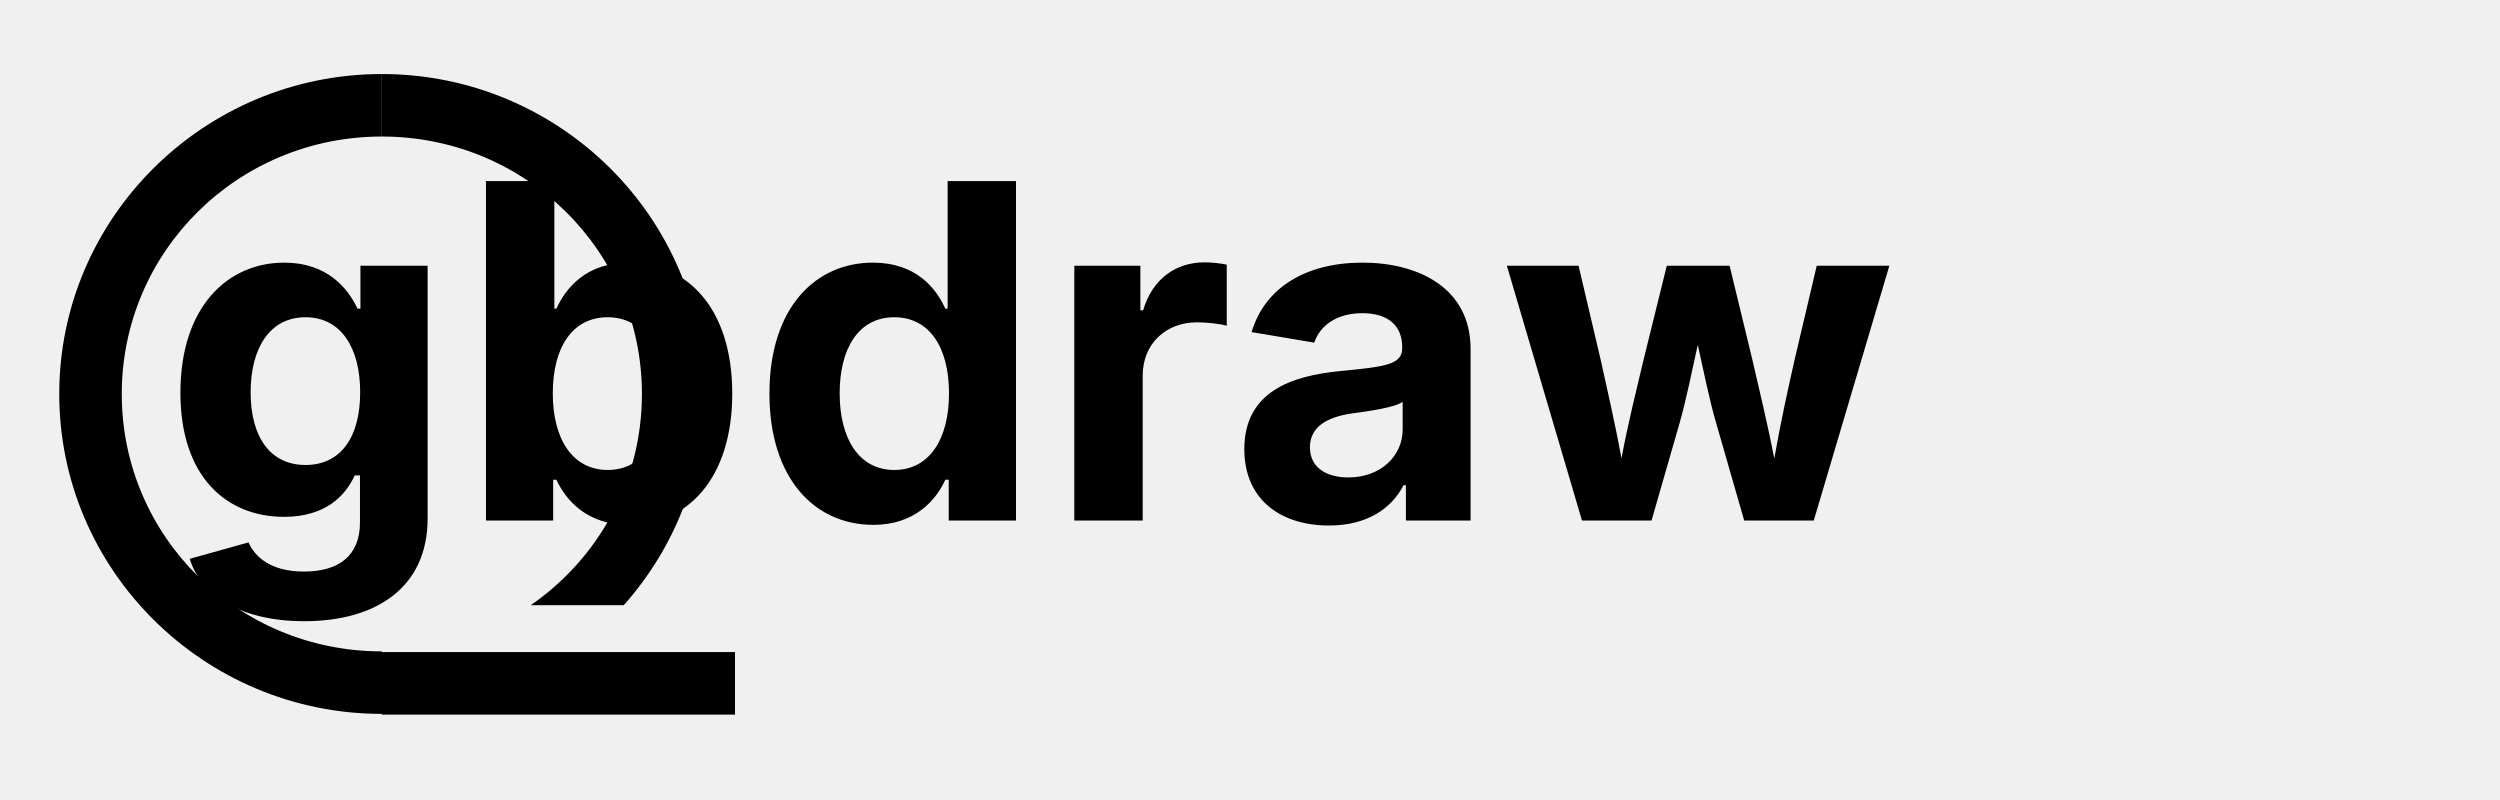
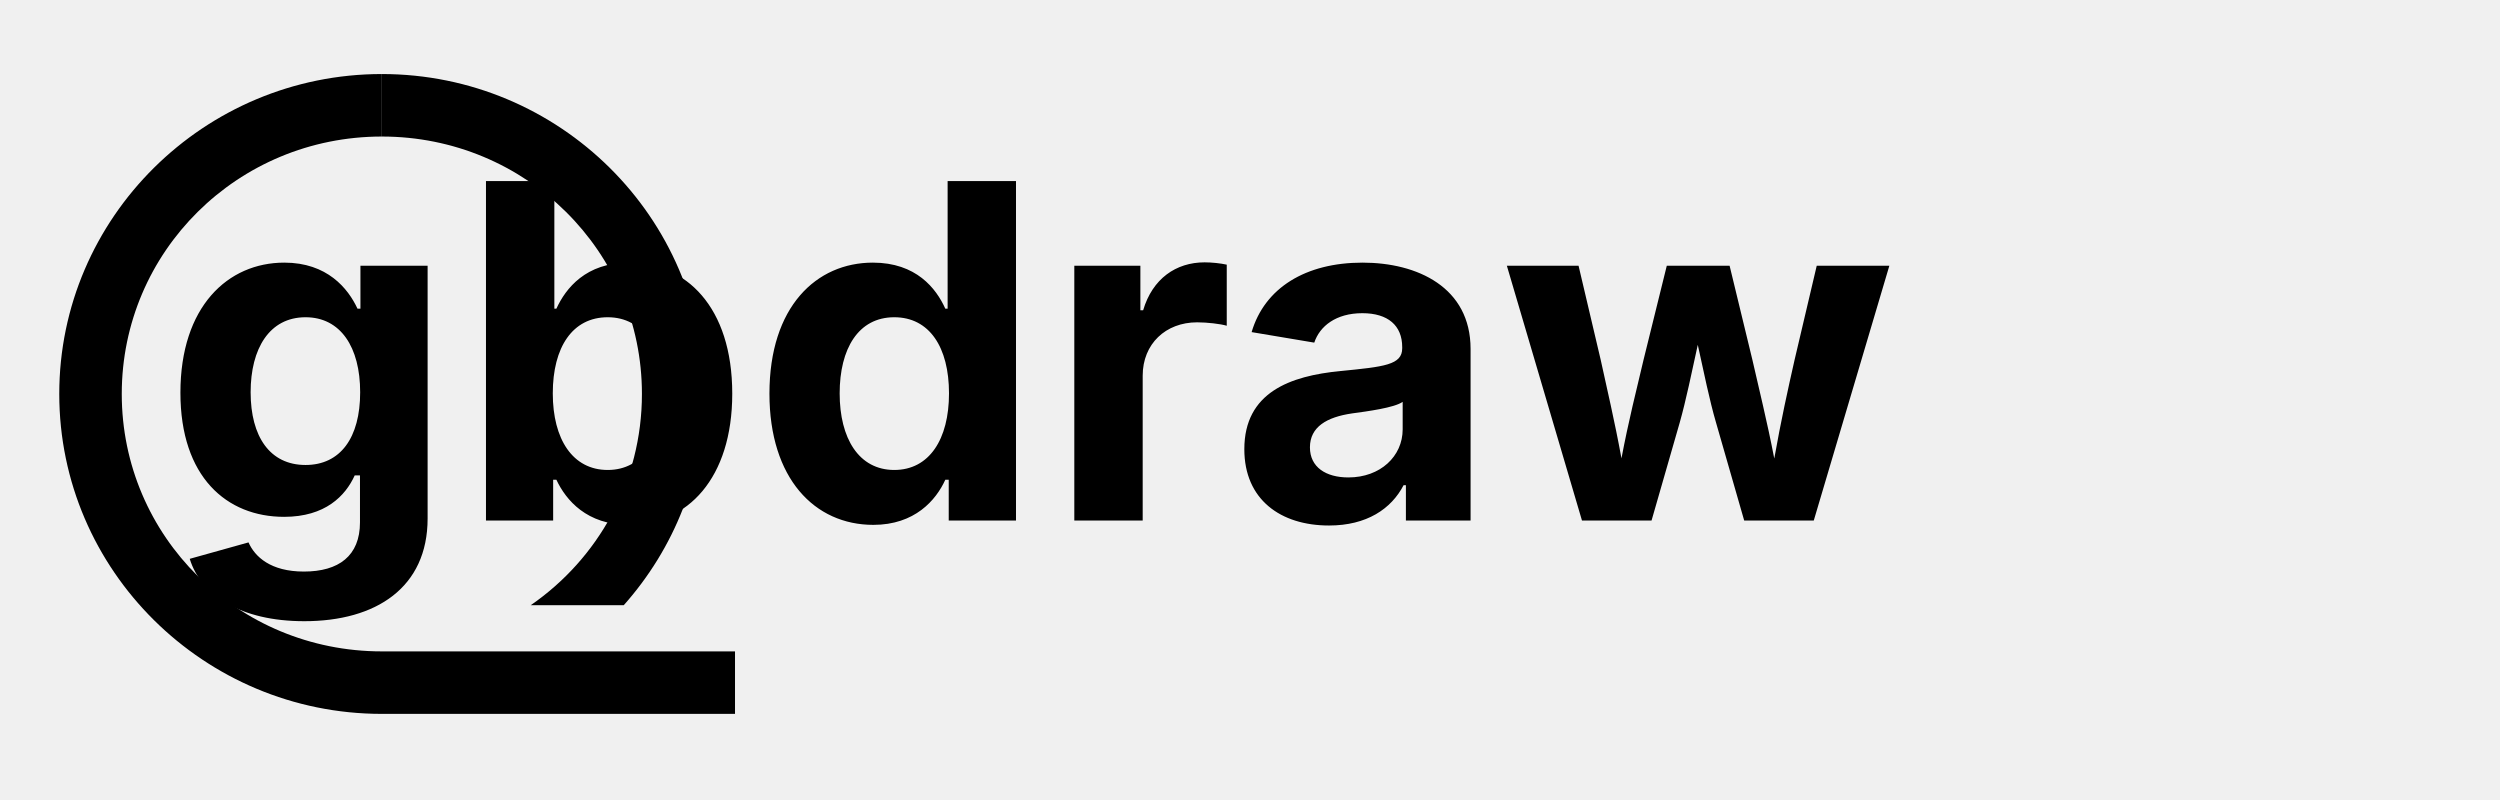
<svg xmlns="http://www.w3.org/2000/svg" width="1600" height="512" viewBox="0 0 423.333 135.467" version="1.1" id="svg1" xml:space="preserve">
  <defs id="defs1" />
  <g id="layer1">
    <g id="g5" transform="translate(-3.072563,-0.9624062)">
      <g id="g1" transform="matrix(-1,0,0,1,127.2783,0.7307166)">
        <text xml:space="preserve" style="font-style:normal;font-variant:normal;font-weight:normal;font-stretch:normal;font-size:79.022px;line-height:1.2;font-family:Inter;-inkscape-font-specification:Inter;text-align:center;writing-mode:lr-tb;direction:ltr;text-anchor:middle;fill:#ffffff;fill-opacity:0;stroke:#ffffff;stroke-width:7.938;paint-order:markers fill stroke" x="150.086" y="88.377" id="text1" transform="scale(-1,1)">
          <tspan id="tspan1" style="font-style:normal;font-variant:normal;font-weight:bold;font-stretch:normal;font-size:79.022px;font-family:Inter;-inkscape-font-specification:Inter;fill:#000000;fill-opacity:1;stroke:none;stroke-width:7.938" x="150.086" y="88.377">gbdraw</tspan>
        </text>
      </g>
      <g id="g4">
        <g id="g10" transform="matrix(-1,0,0,1,135.4633,2.057498)">
-           <path id="path1" style="paint-order:markers fill stroke" d="m 67.732,11.443 v 10.582 c 24.412,0 44.041,19.481 44.041,43.592 0,24.111 -19.629,43.59 -44.041,43.59 v 0.119 H 7.931 v 10.582 h 59.815 v -0.118 c 30.073,-0.008 54.611,-24.295 54.611,-54.173 0,-29.883 -24.546,-54.174 -54.625,-54.174 z" />
+           <path id="path1" style="paint-order:markers fill stroke" d="m 67.732,11.443 v 10.582 c 24.412,0 44.041,19.481 44.041,43.592 0,24.111 -19.629,43.59 -44.041,43.59 v 0 l -59.802,0.001 v 10.582 l 59.815,0 v 0 c 30.073,-0.008 54.611,-24.295 54.611,-54.173 0,-29.883 -24.546,-54.174 -54.625,-54.174 z" />
        </g>
        <path style="paint-order:markers fill stroke" d="m 67.732,11.443 c -30.079,0 -54.625,24.291 -54.625,54.174 0,13.704 5.172,26.223 13.663,35.771 h 15.754 C 31.125,93.518 23.691,80.448 23.691,65.617 c 0,-24.111 19.629,-43.592 44.041,-43.592 z" id="path4" transform="matrix(-1,0,0,1,135.4633,2.057498)" />
        <g id="path7">
          <path style="fill:#ffffff;fill-opacity:0;paint-order:markers fill stroke" d="M 126.379,64.575 A 59.316,59.316 0 0 1 67.063,123.891" id="path9" />
        </g>
      </g>
    </g>
  </g>
</svg>
